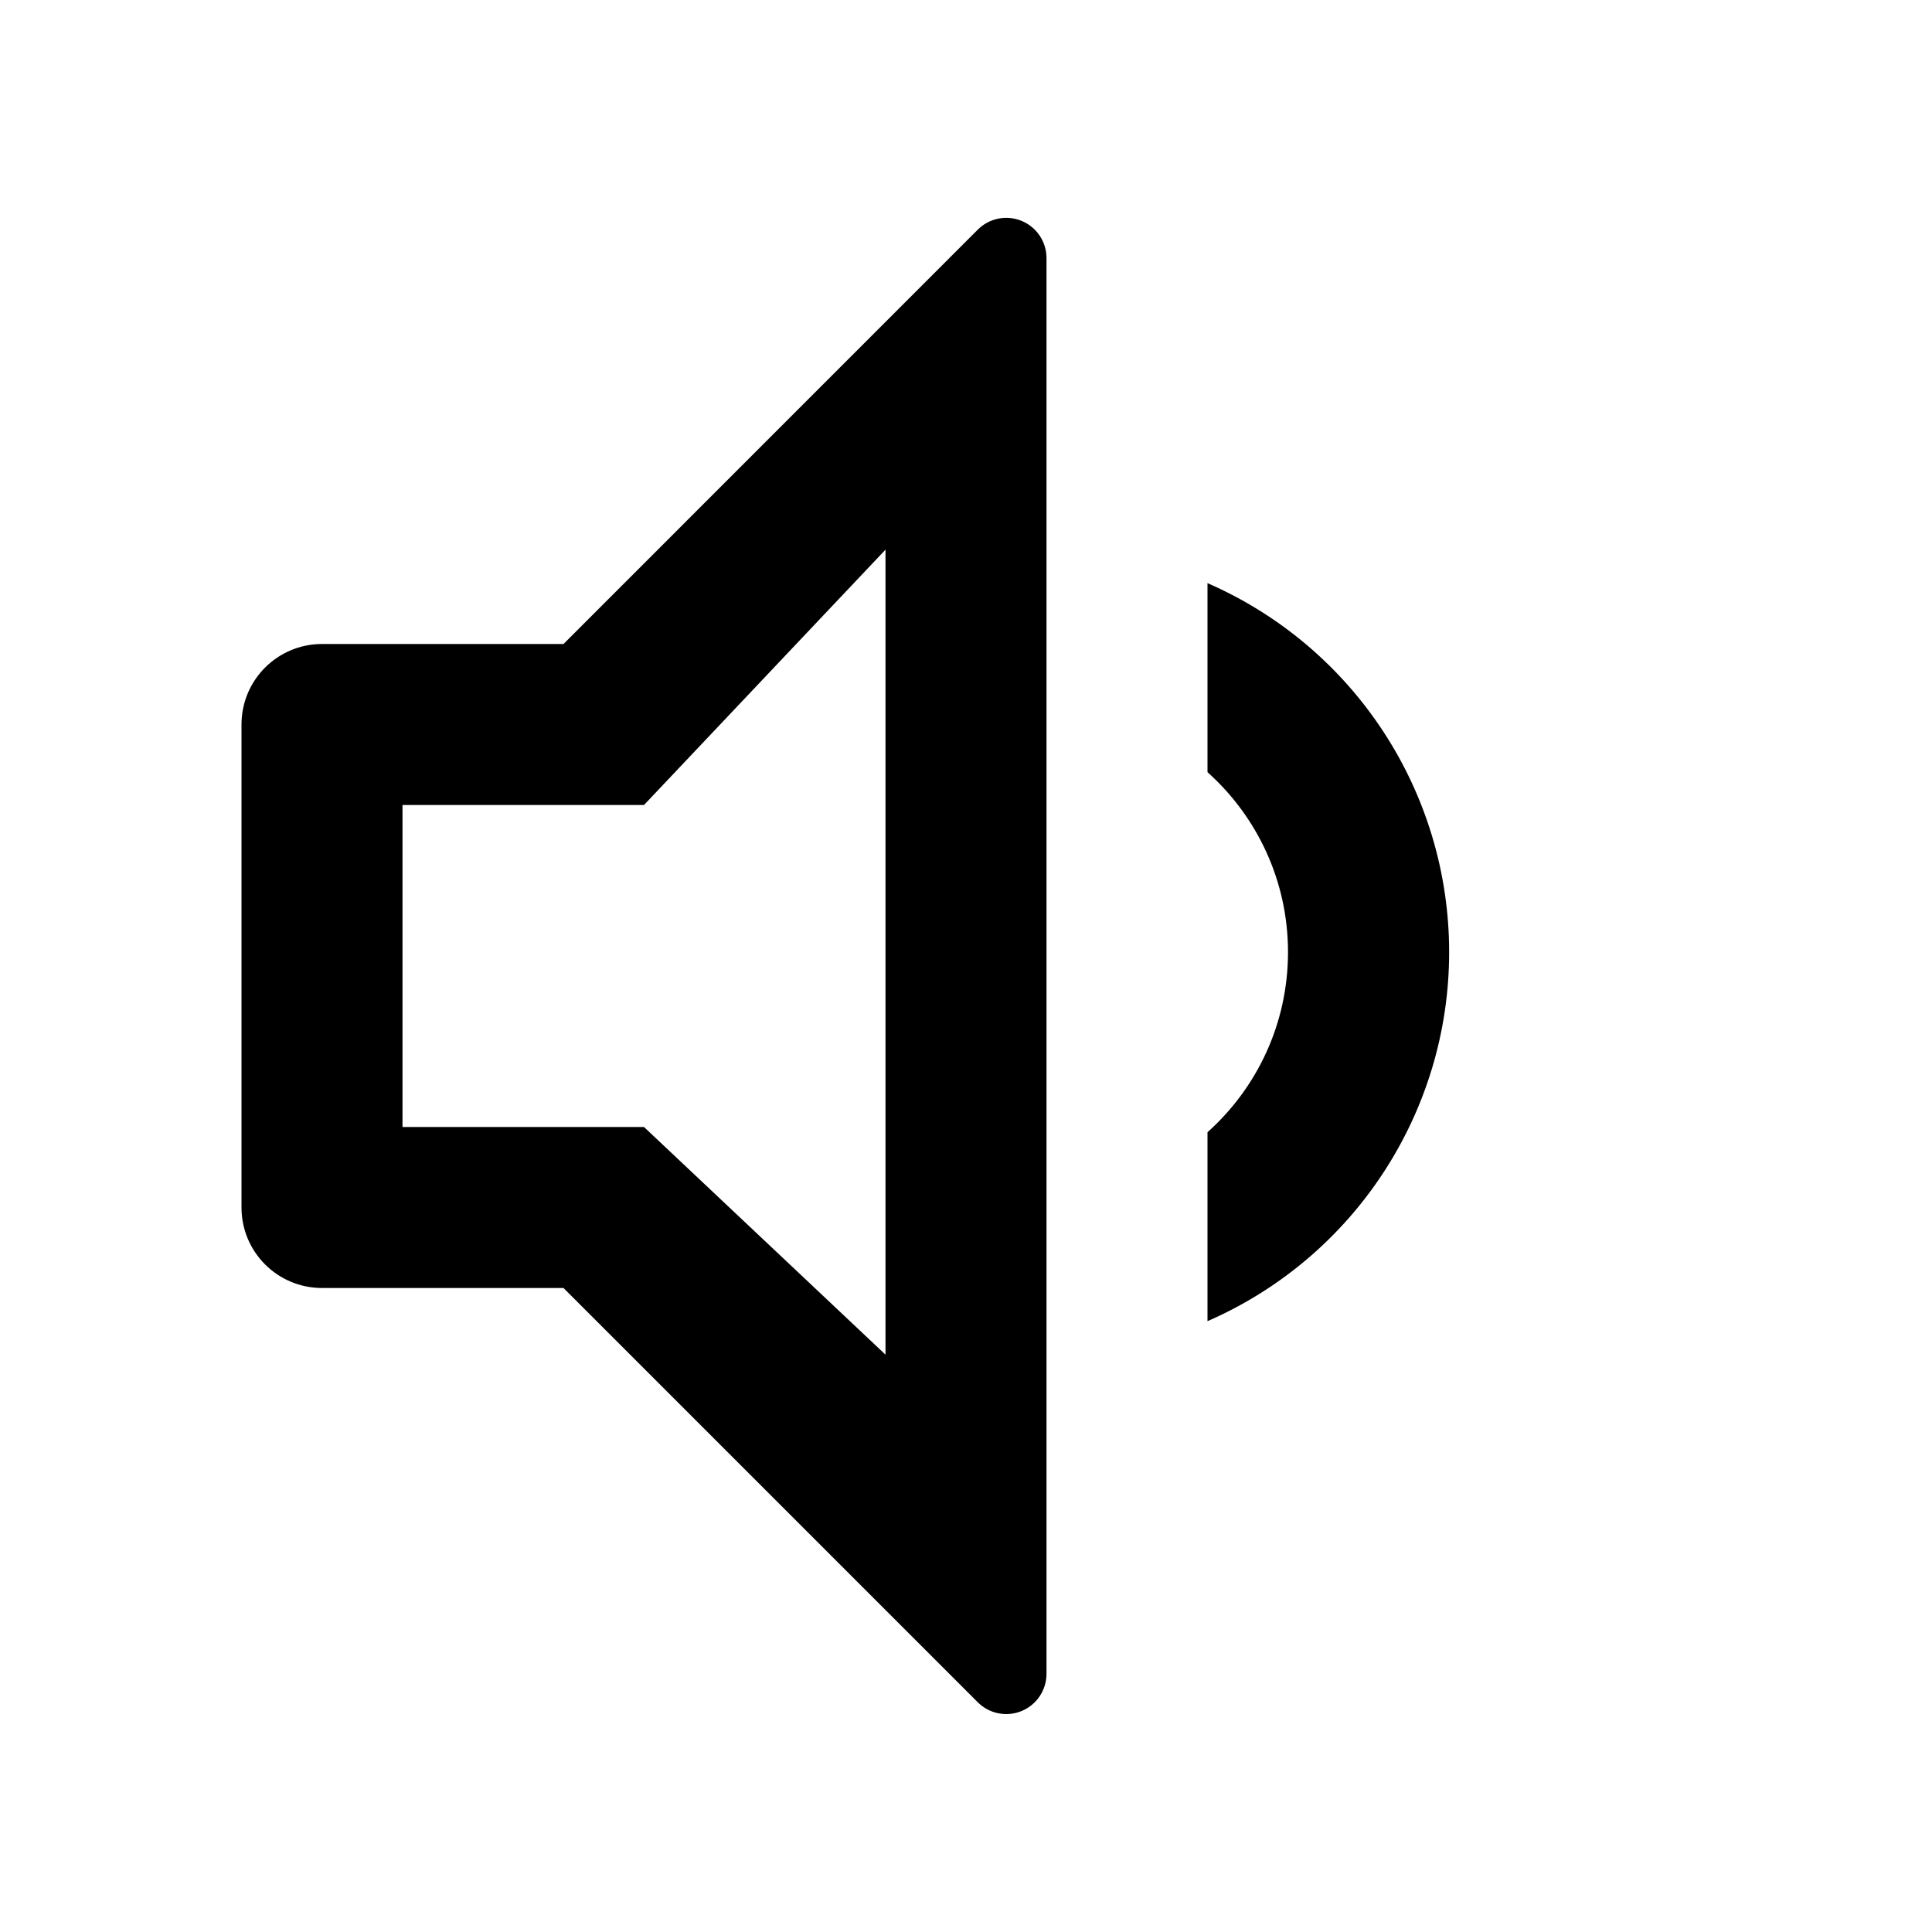
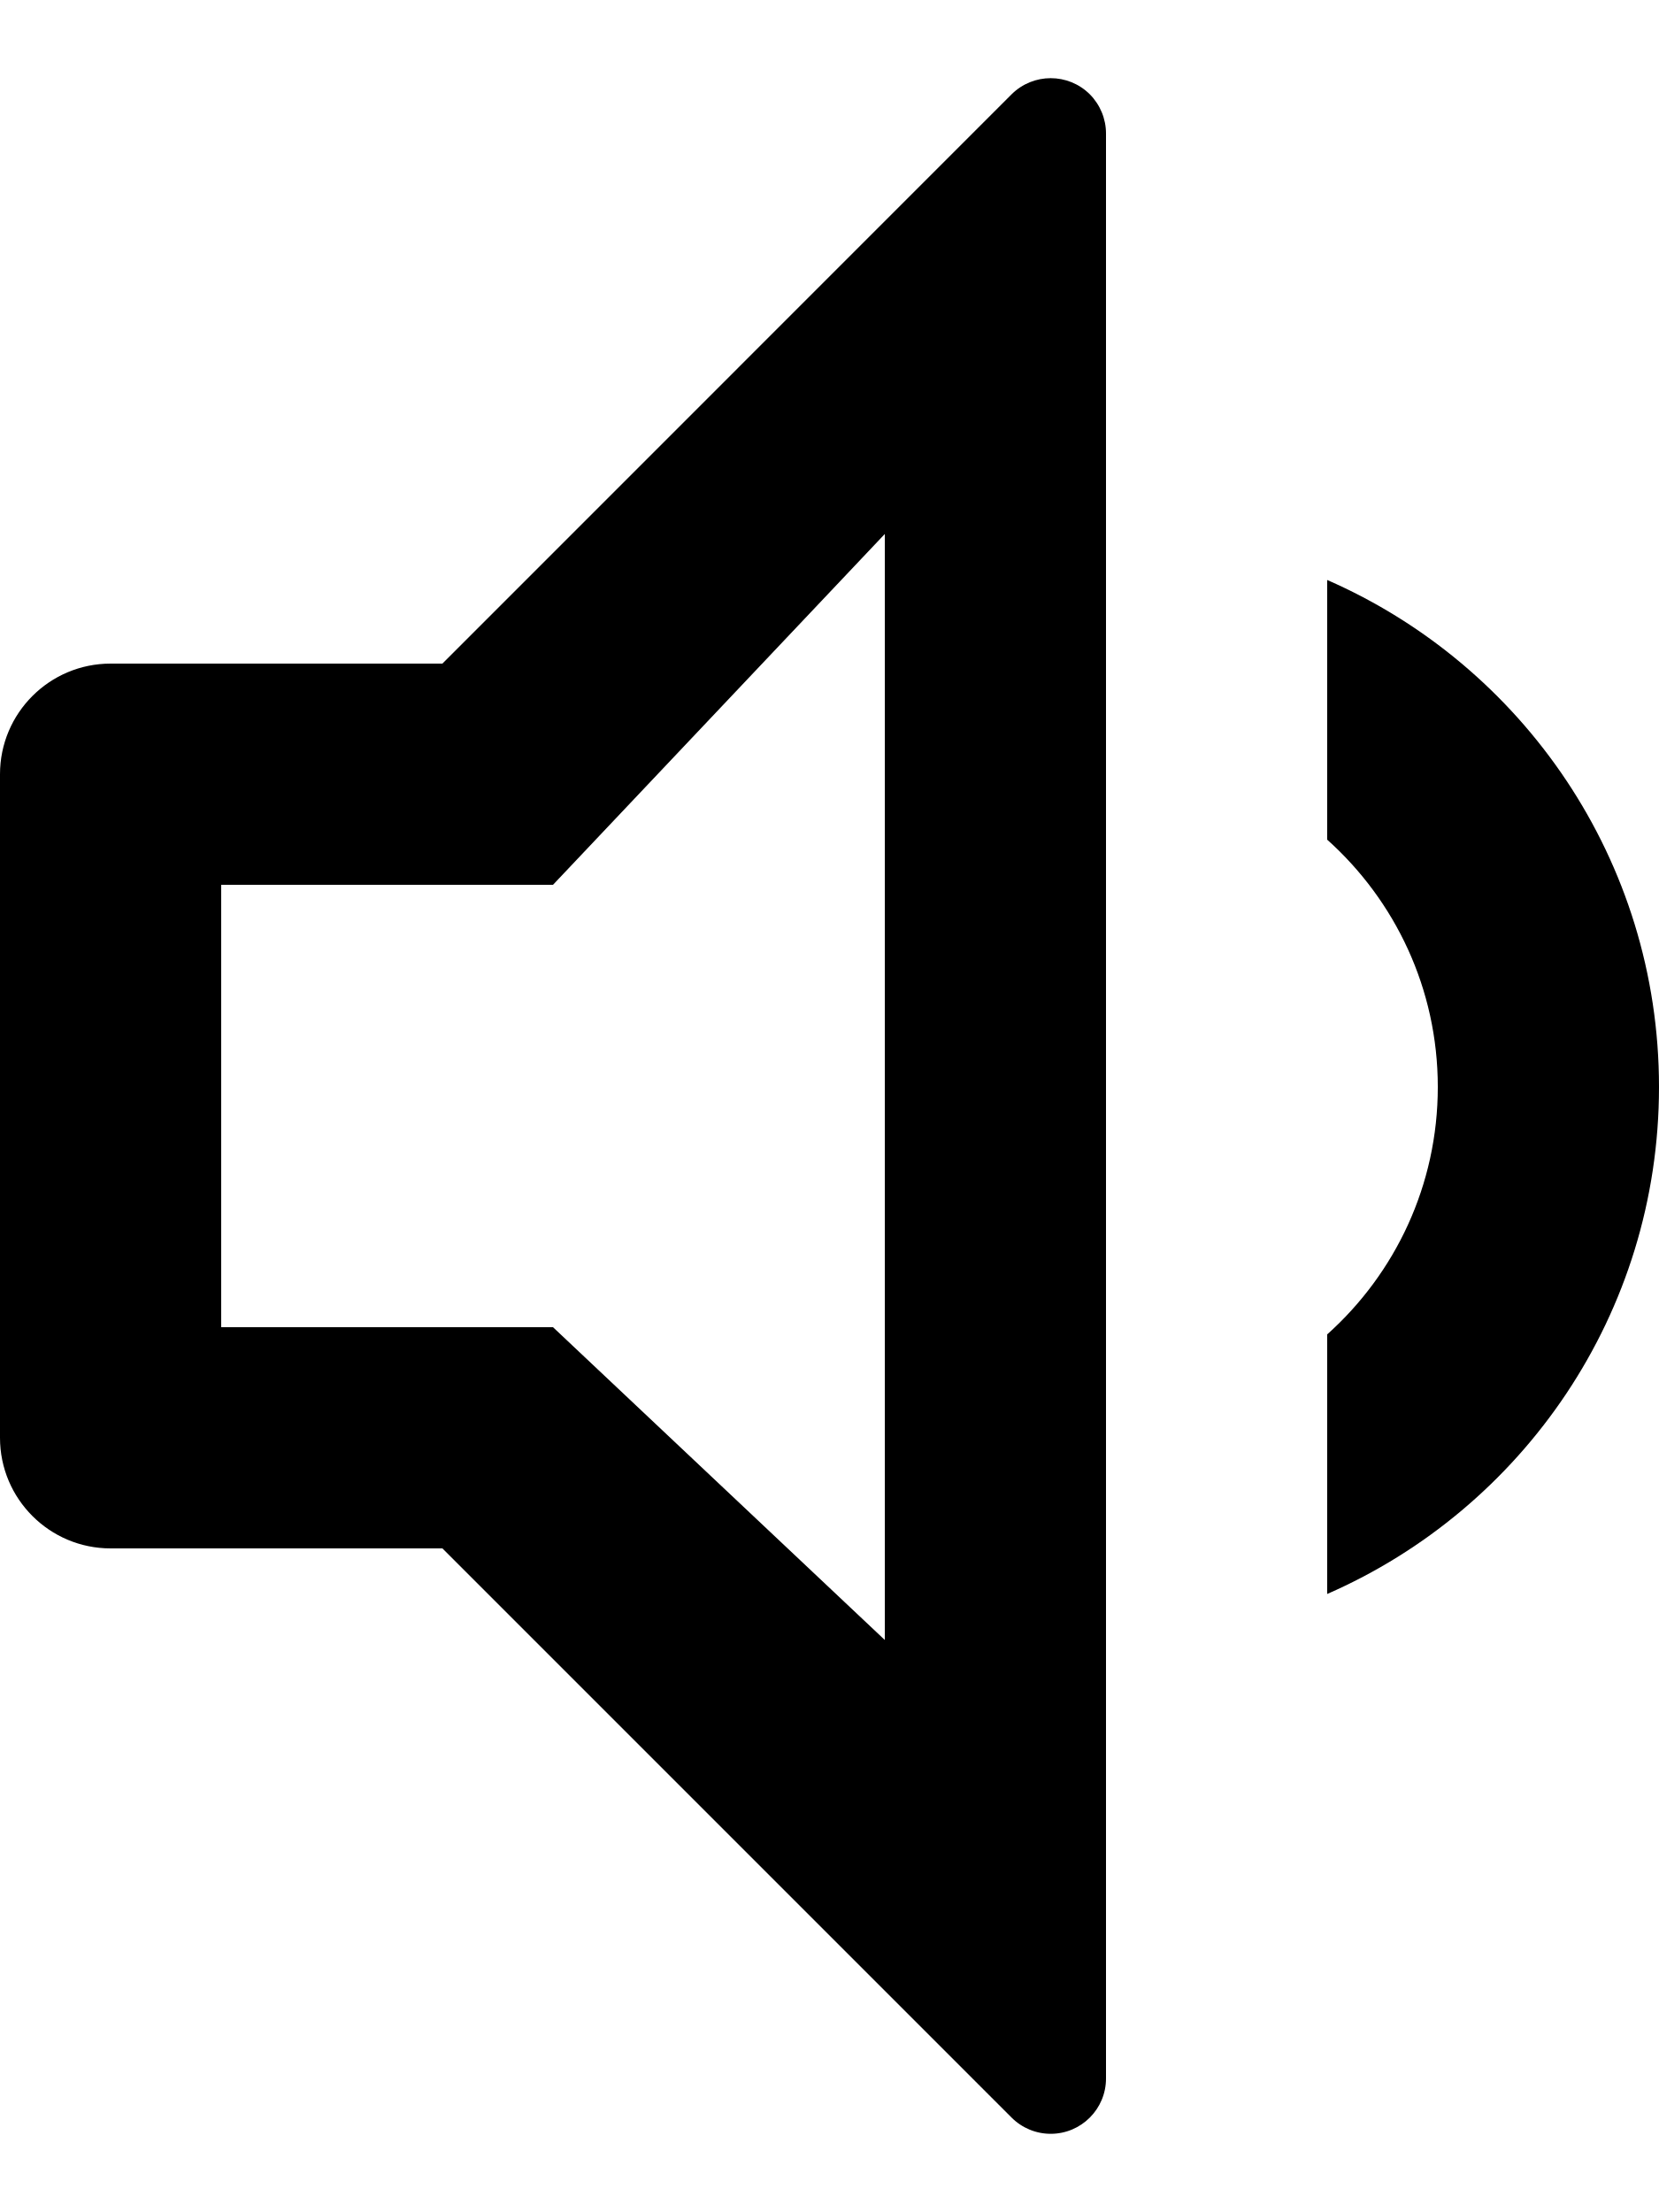
- <svg aria-label="low volume" viewBox="0 0 24 24">
-   <path fill-rule="evenodd" clip-rule="evenodd" d="m7 8 5.146-5.147a.5.5 0 0 1 .854.354v17.586a.5.5 0 0 1-.854.353L7 16H4a1 1 0 0 1-1-1V9a1 1 0 0 1 1-1h3zm8 8.412a5.001 5.001 0 0 0 0-9.168v2.348c.614.55 1 1.348 1 2.236 0 .889-.386 1.687-1 2.237v2.347zM5 14v-4h3l3-3.172v10L8 14H5z" />
+ <svg xmlns="http://www.w3.org/2000/svg" aria-label="low volume" viewBox="0 0 15 20">
+   <path fill-rule="evenodd" clip-rule="evenodd" d="M4 6L9.146 0.853C9.342 0.658 9.658 0.658 9.854 0.853C9.947 0.947 10 1.074 10 1.207V18.793C10 19.069 9.776 19.293 9.5 19.293C9.367 19.293 9.24 19.24 9.146 19.146L4 14H1C0.448 14 0 13.552 0 13V7C0 6.448 0.448 6 1 6H4ZM2 12V8H5L8 4.828V14.828L5 12H2Z" />
+   <path d="M12 14.412C13.766 13.641 15 11.879 15 9.828C15 7.778 13.766 6.016 12 5.244V7.592C12.614 8.142 13 8.94 13 9.828C13 10.717 12.614 11.515 12 12.065V14.412Z" />
</svg>
